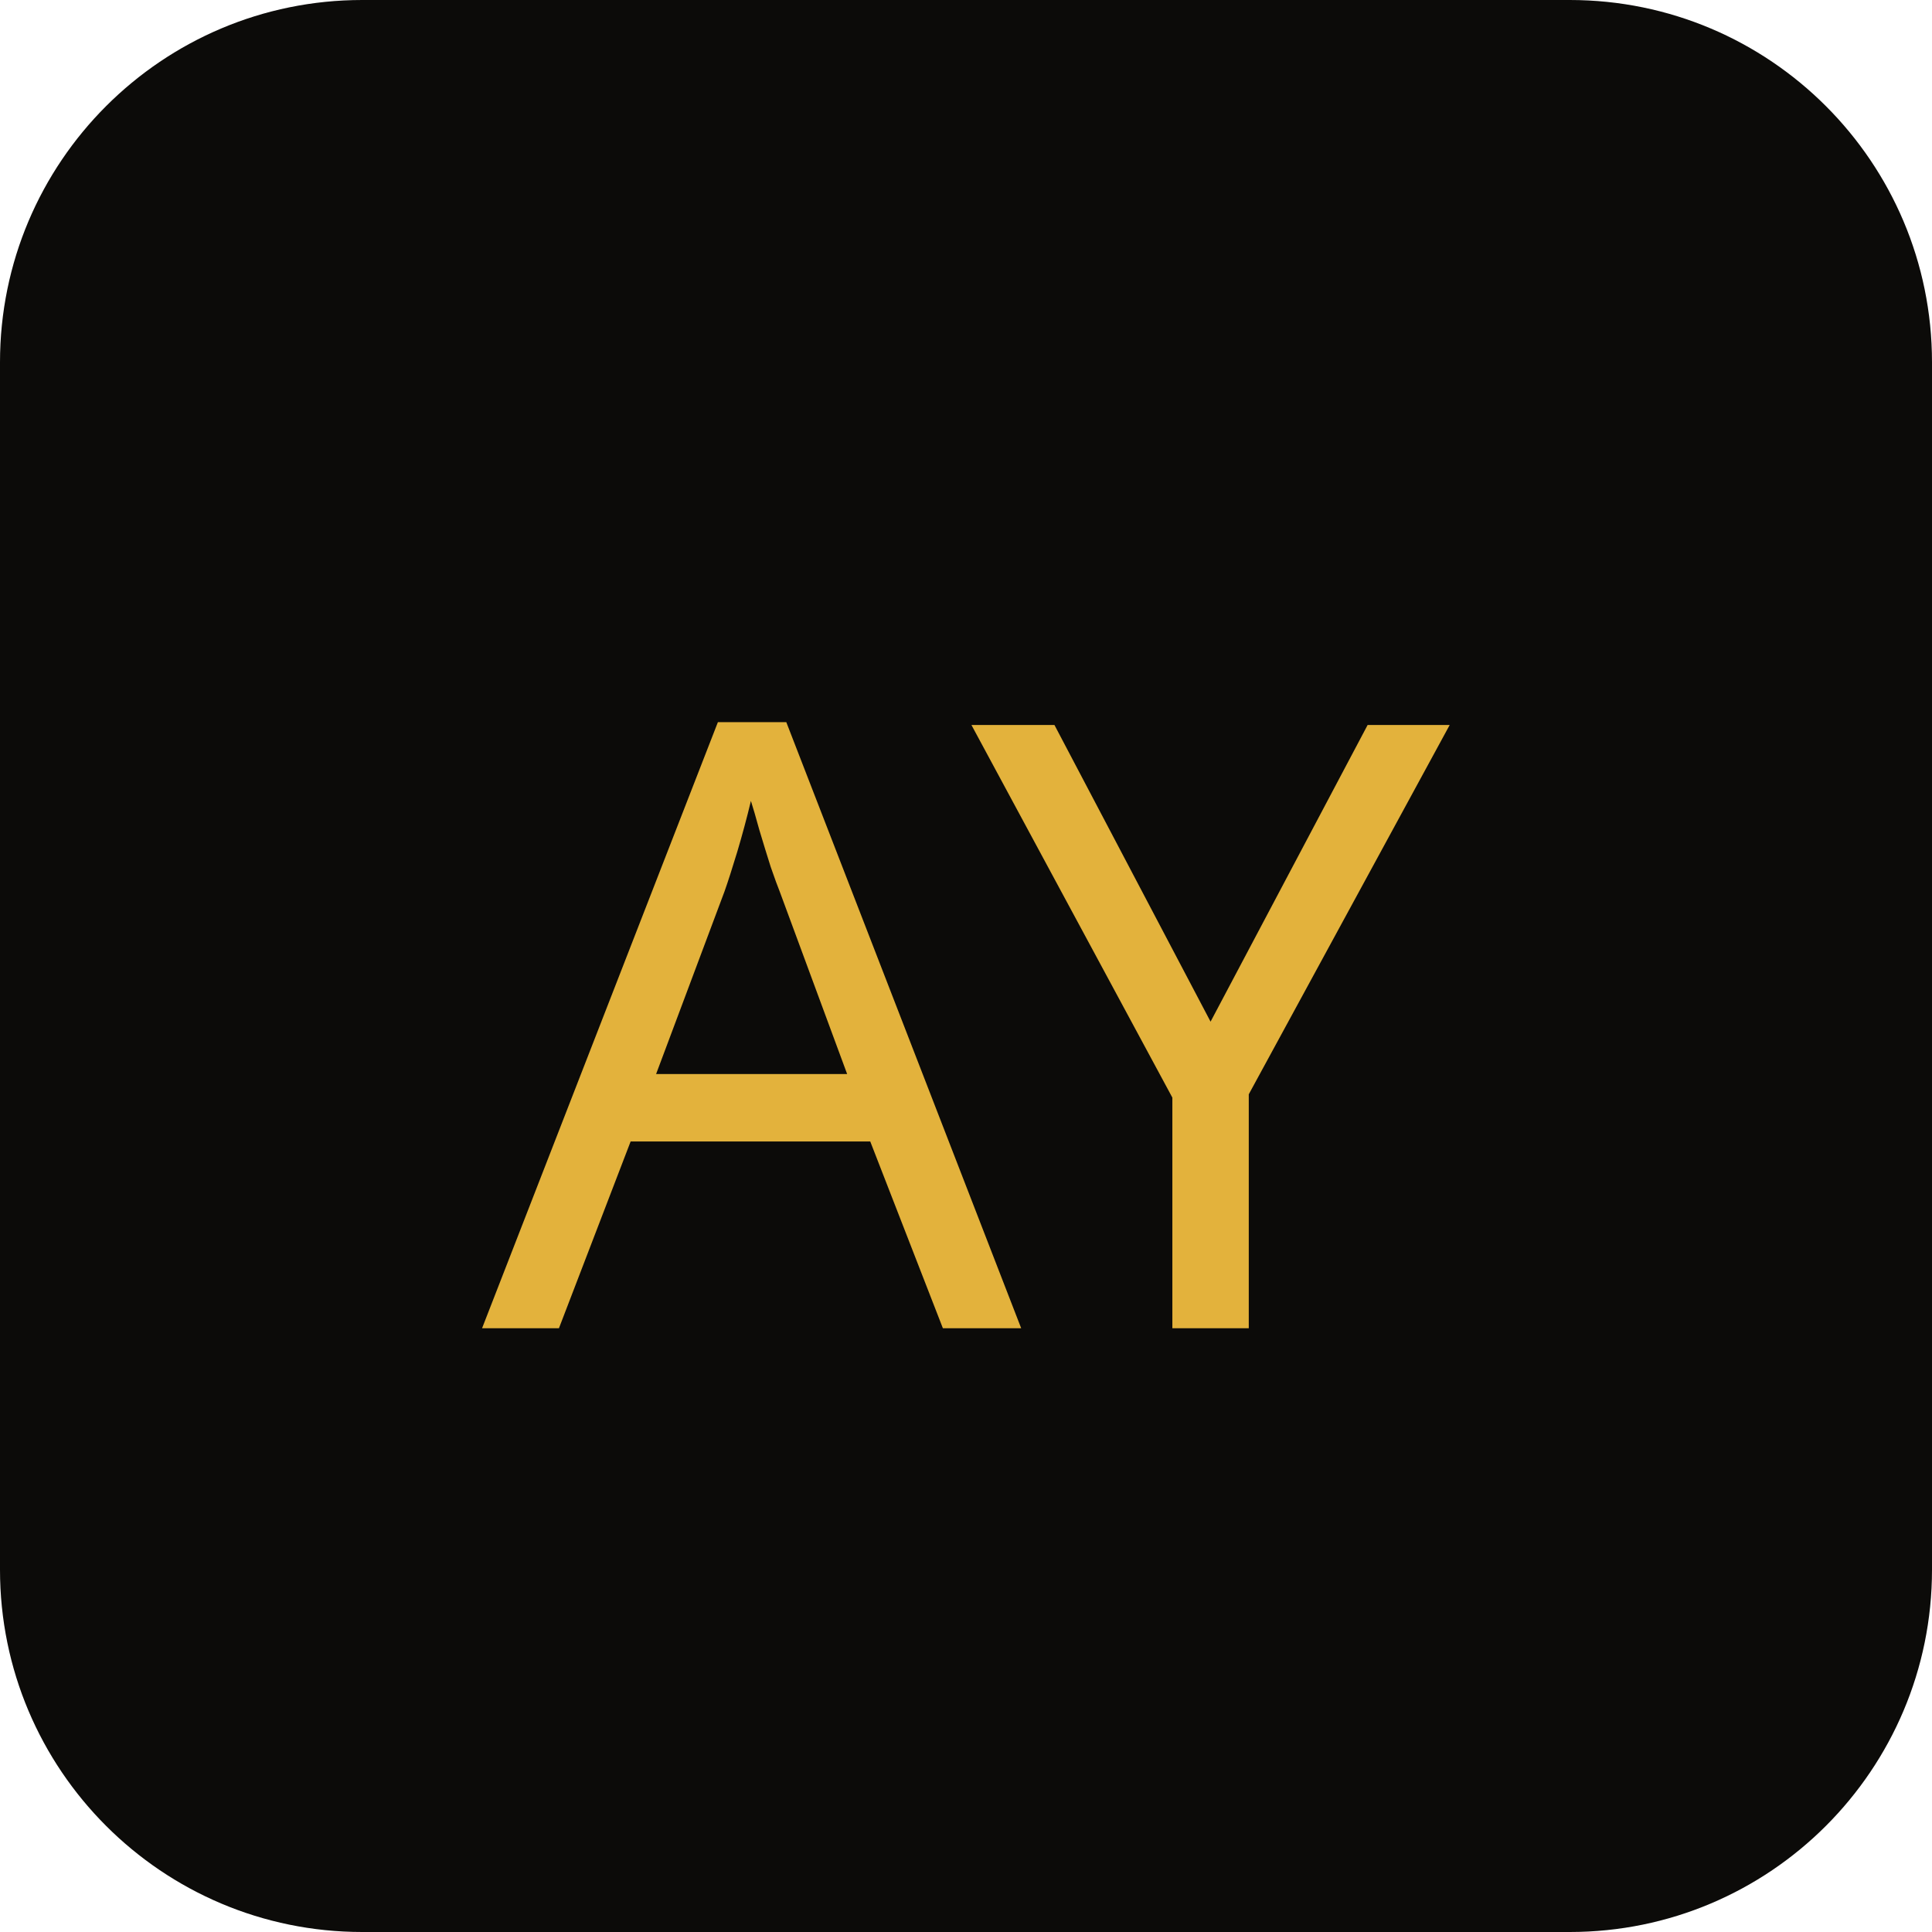
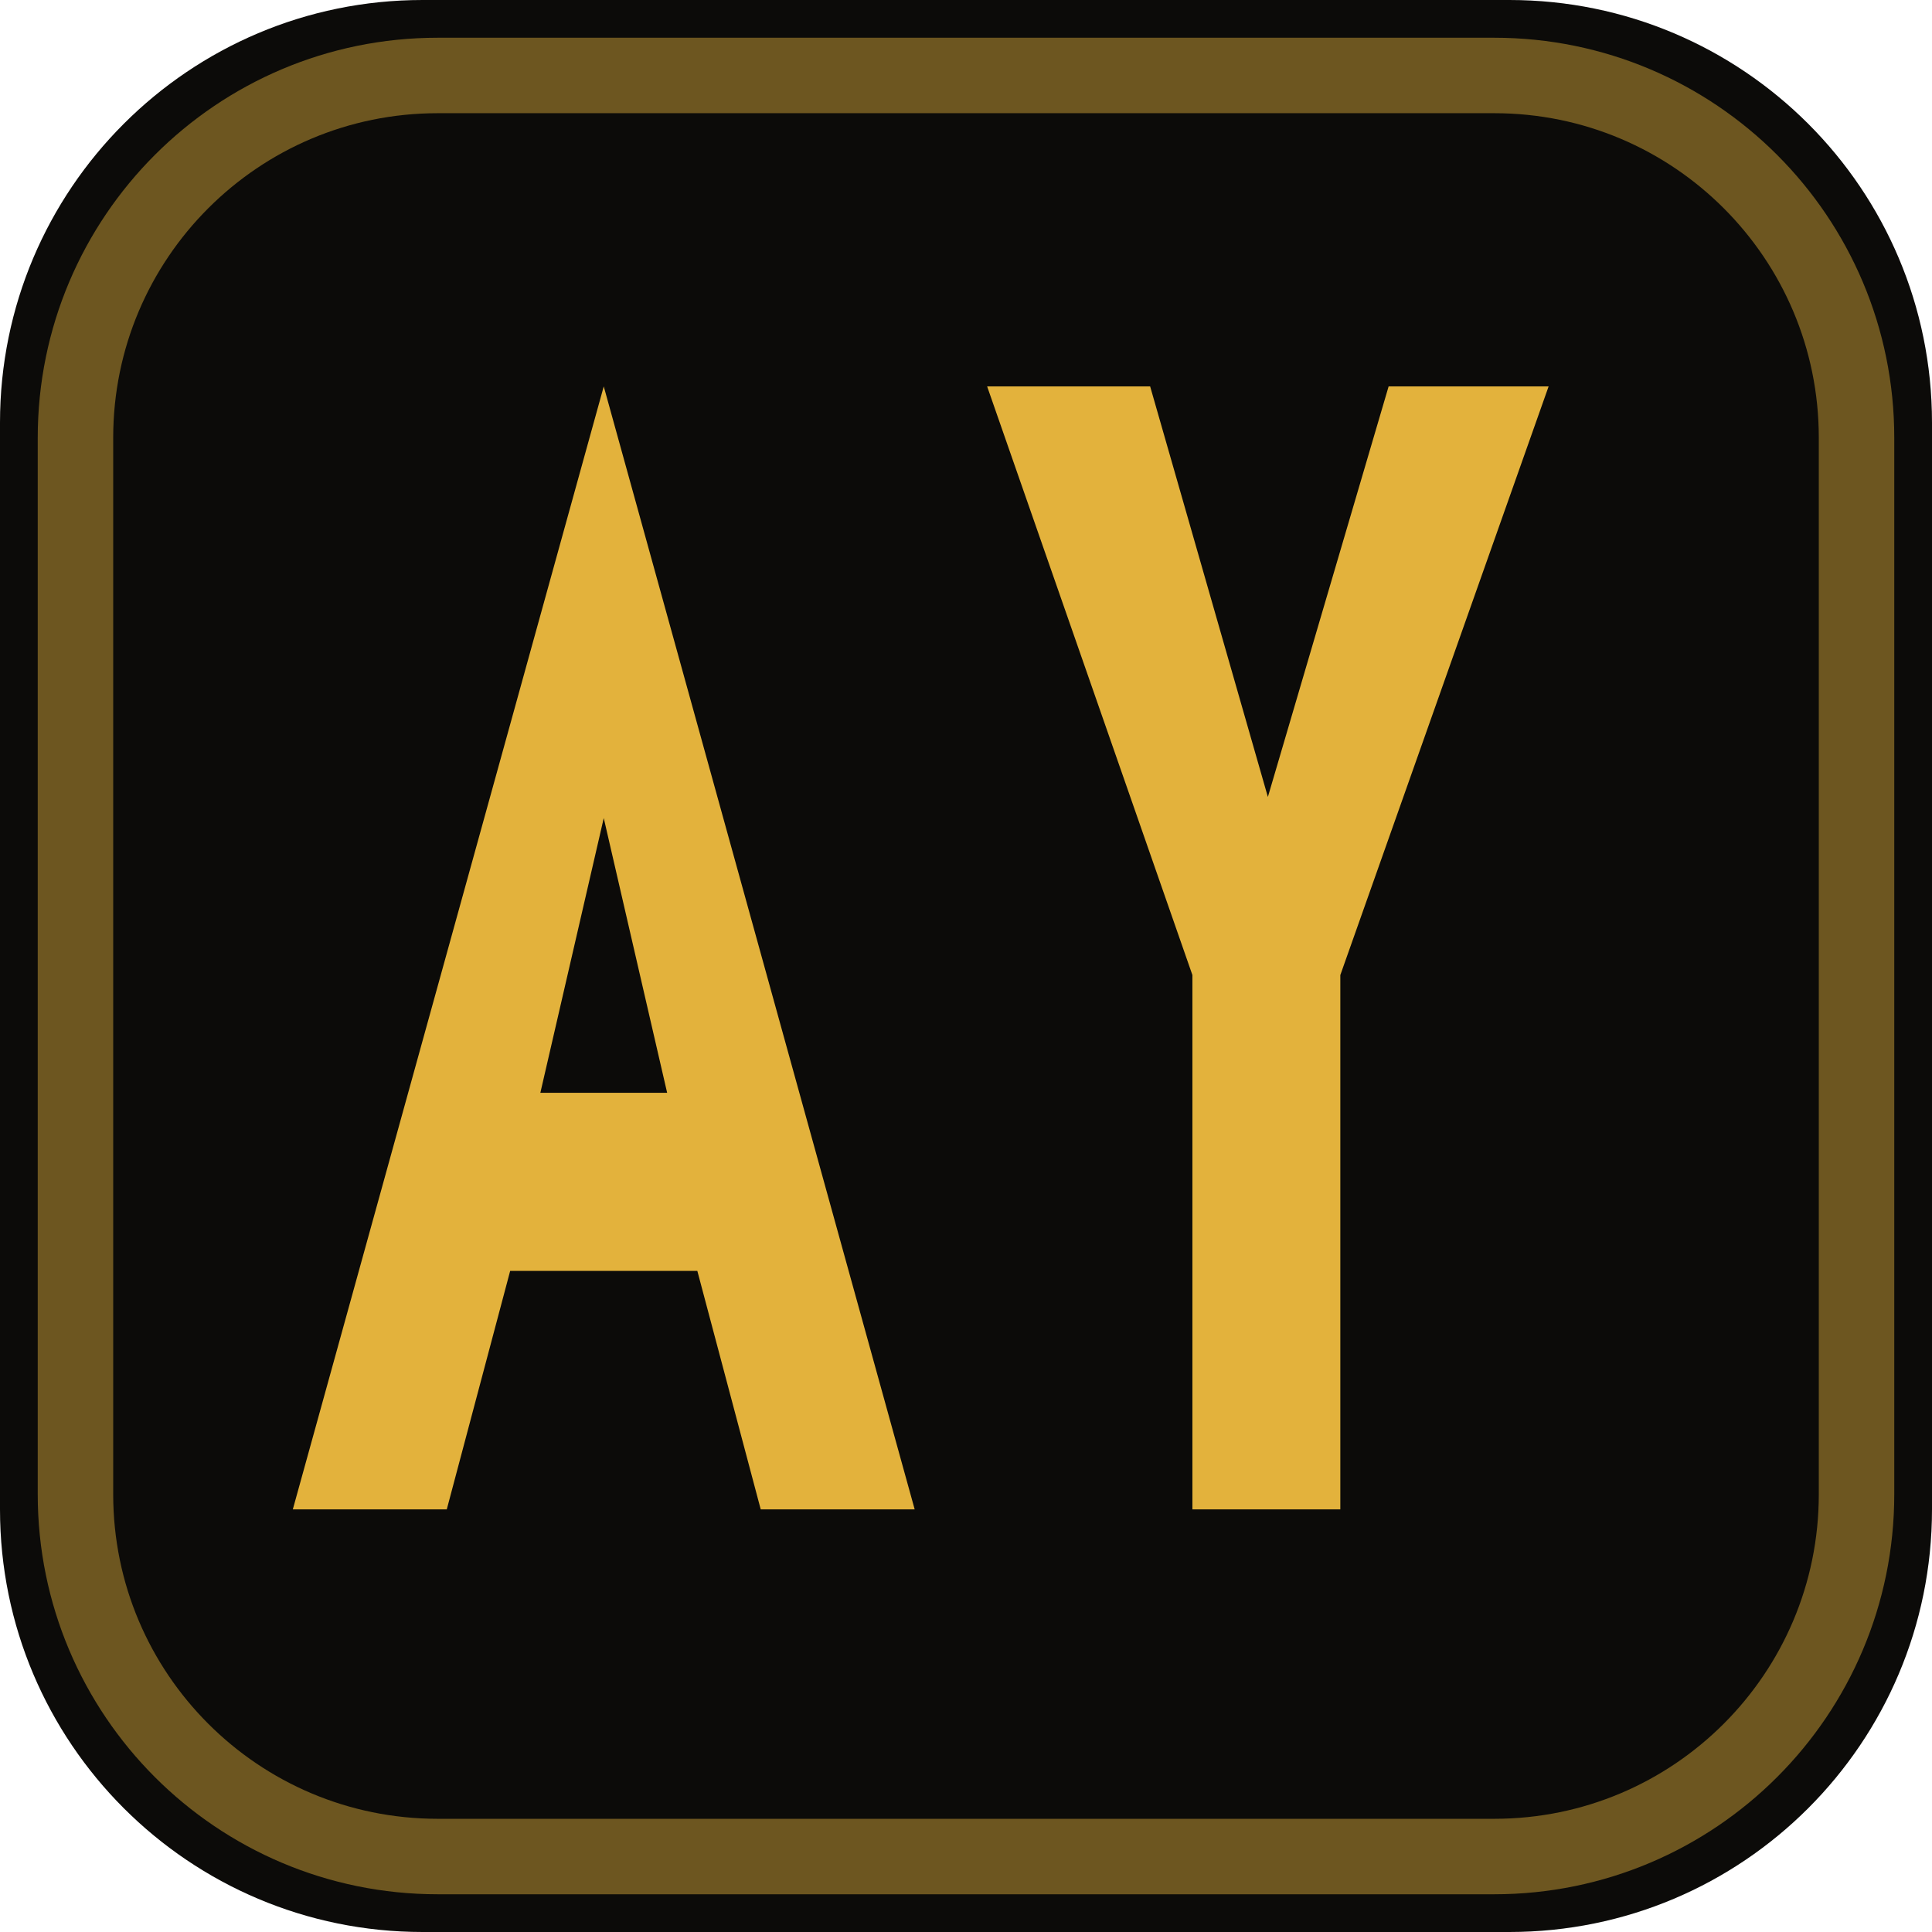
- <svg xmlns="http://www.w3.org/2000/svg" viewBox="0 0 64 64">
-   <rect width="64" height="64" rx="12" fill="#0c0b09" />
-   <text x="32" y="44" text-anchor="middle" font-family="Arial Black, sans-serif" font-size="28" fill="#e3b23c">AY</text>
+ <svg xmlns="http://www.w3.org/2000/svg" viewBox="0 0 32 32" role="img" aria-label="Adam vs Yagiz">
+   <rect width="32" height="32" rx="7" fill="#0c0b09" />
+   <rect x="1.25" y="1.25" width="29.5" height="29.5" rx="6" fill="none" stroke="#e3b23c" stroke-opacity="0.45" stroke-width="1.25" />
+   <path fill="#e3b23c" fill-rule="evenodd" d="M10 6.4 15.15 25h-2.55l-1.05-3.95h-3.1L7.4 25H4.85L10 6.4Zm-1.05 11.7h2.1L10 13.55l-1.05 4.55Z" />
+   <path fill="#e3b23c" d="M16.35 6.4h2.7L21 13.2 23 6.4h2.65L22.2 16.15V25h-2.45v-8.85L16.35 6.4Z" />
</svg>
